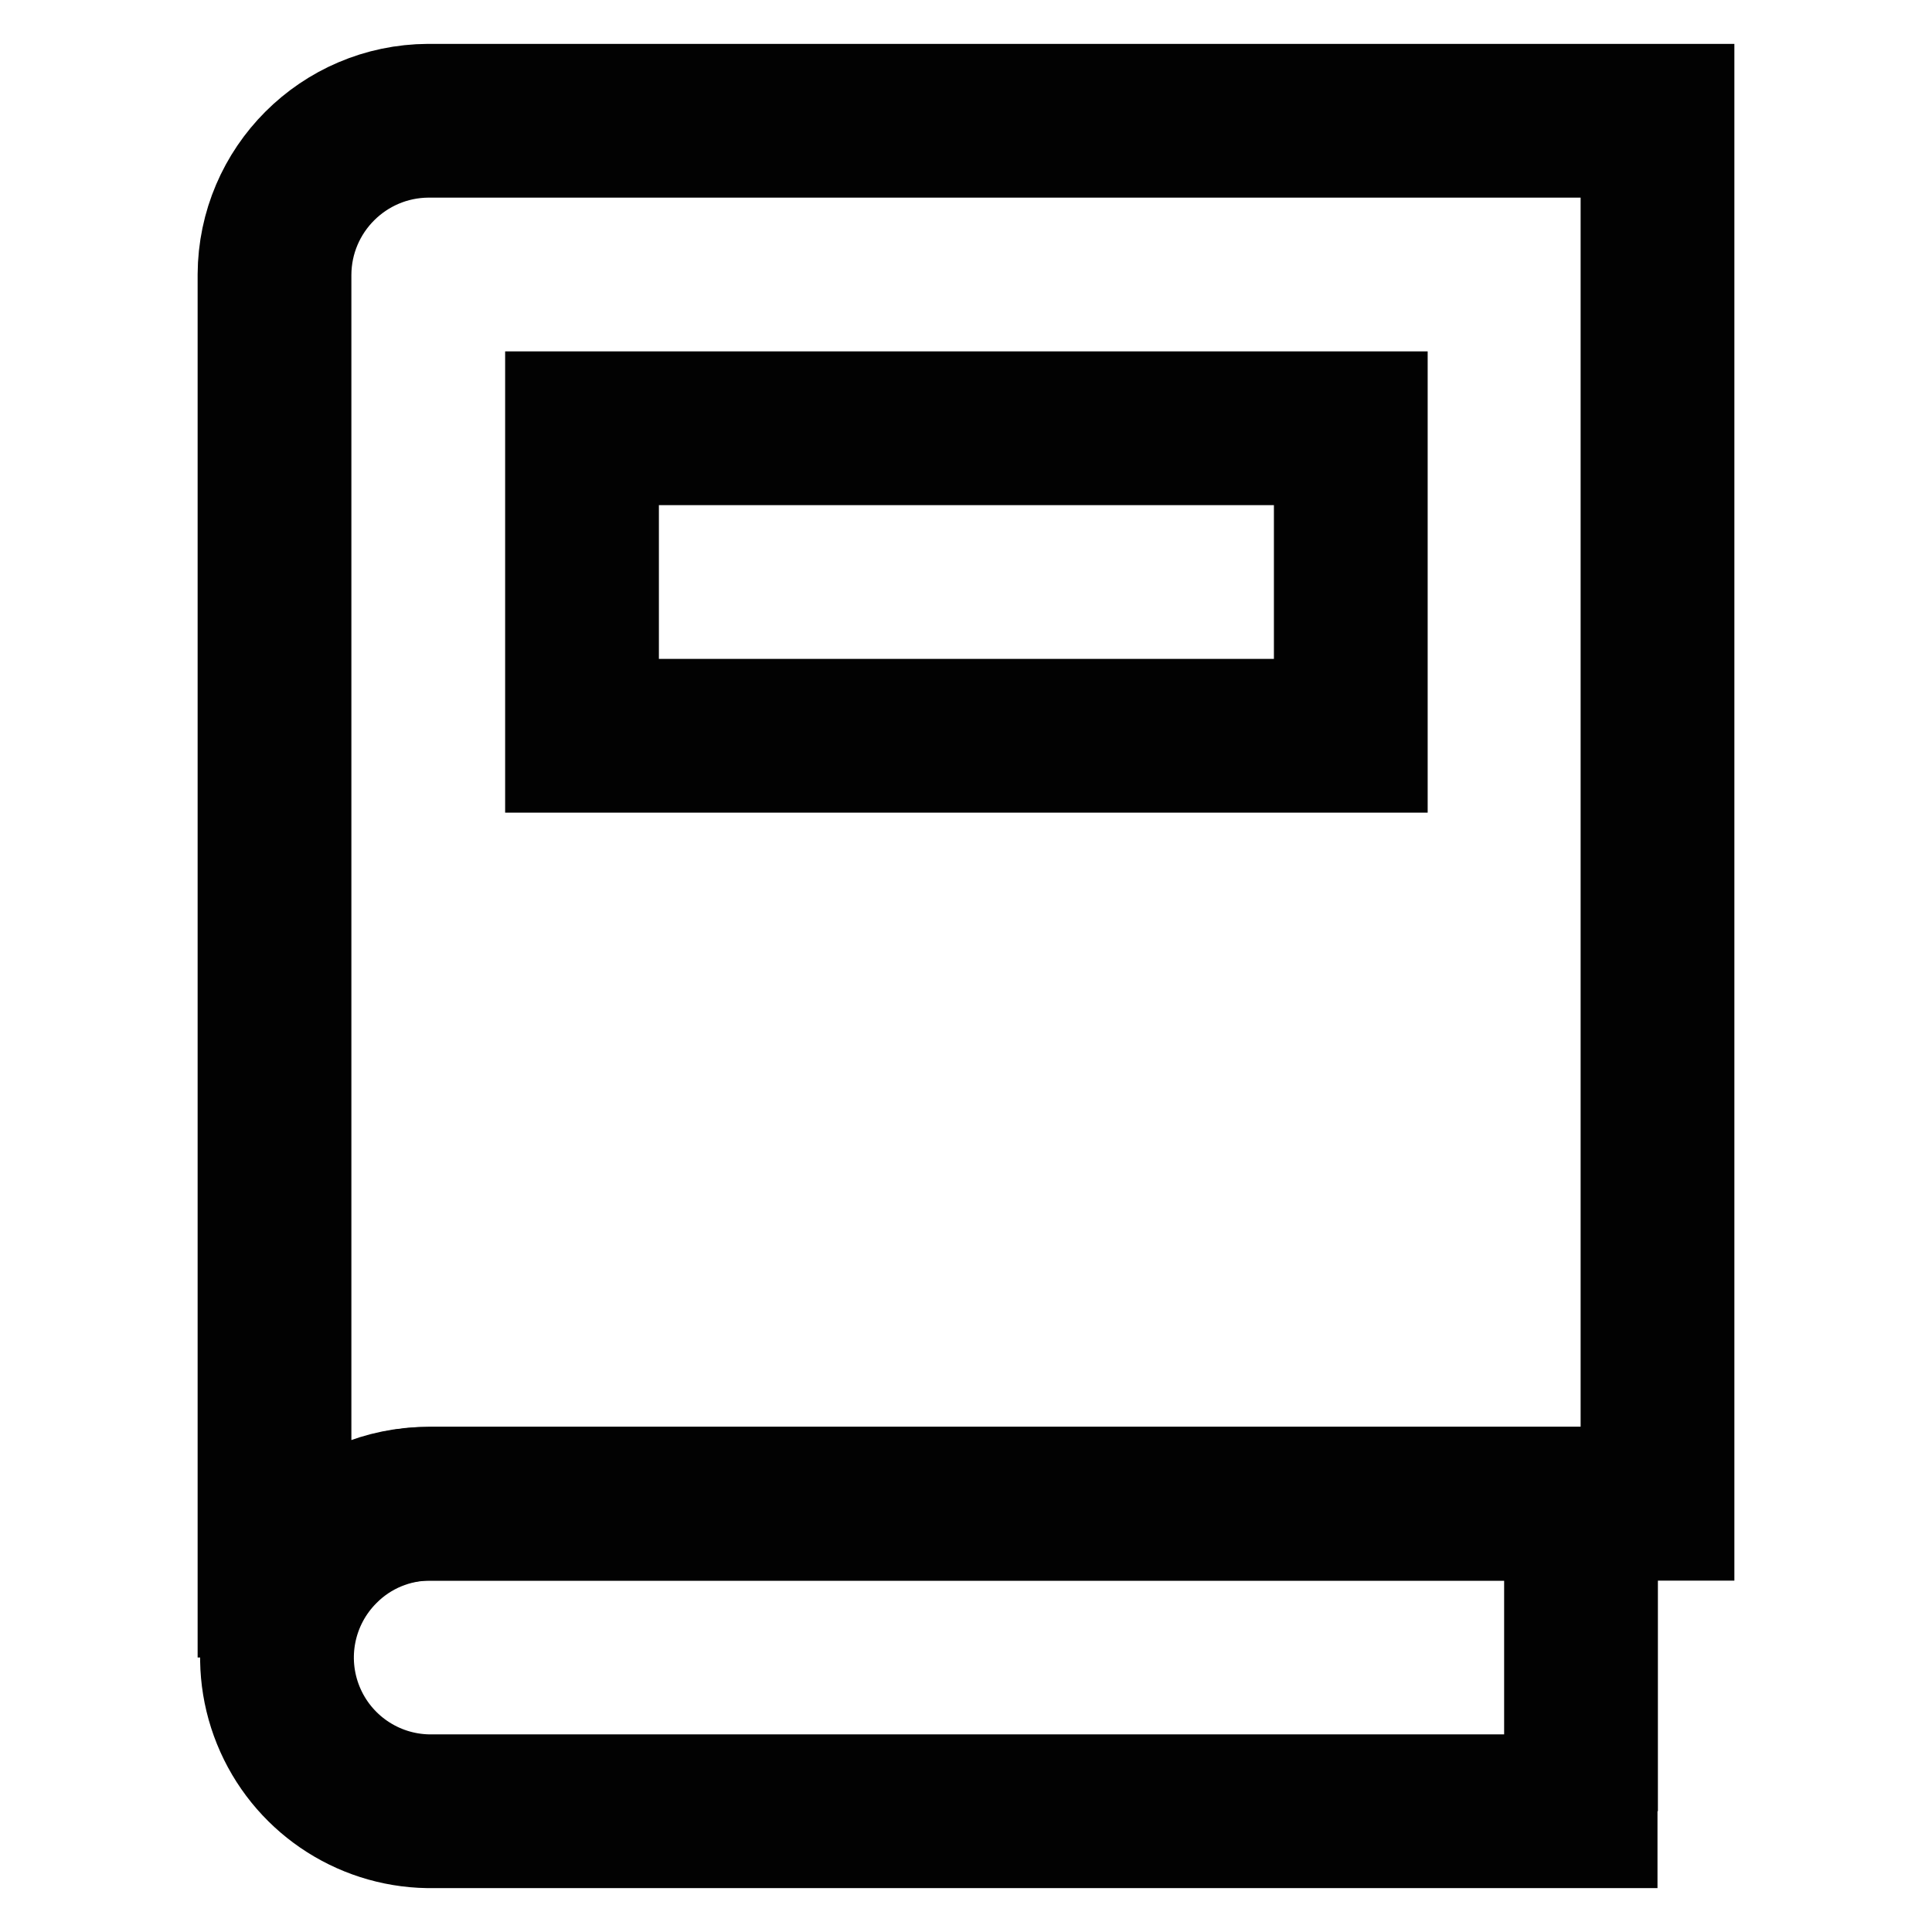
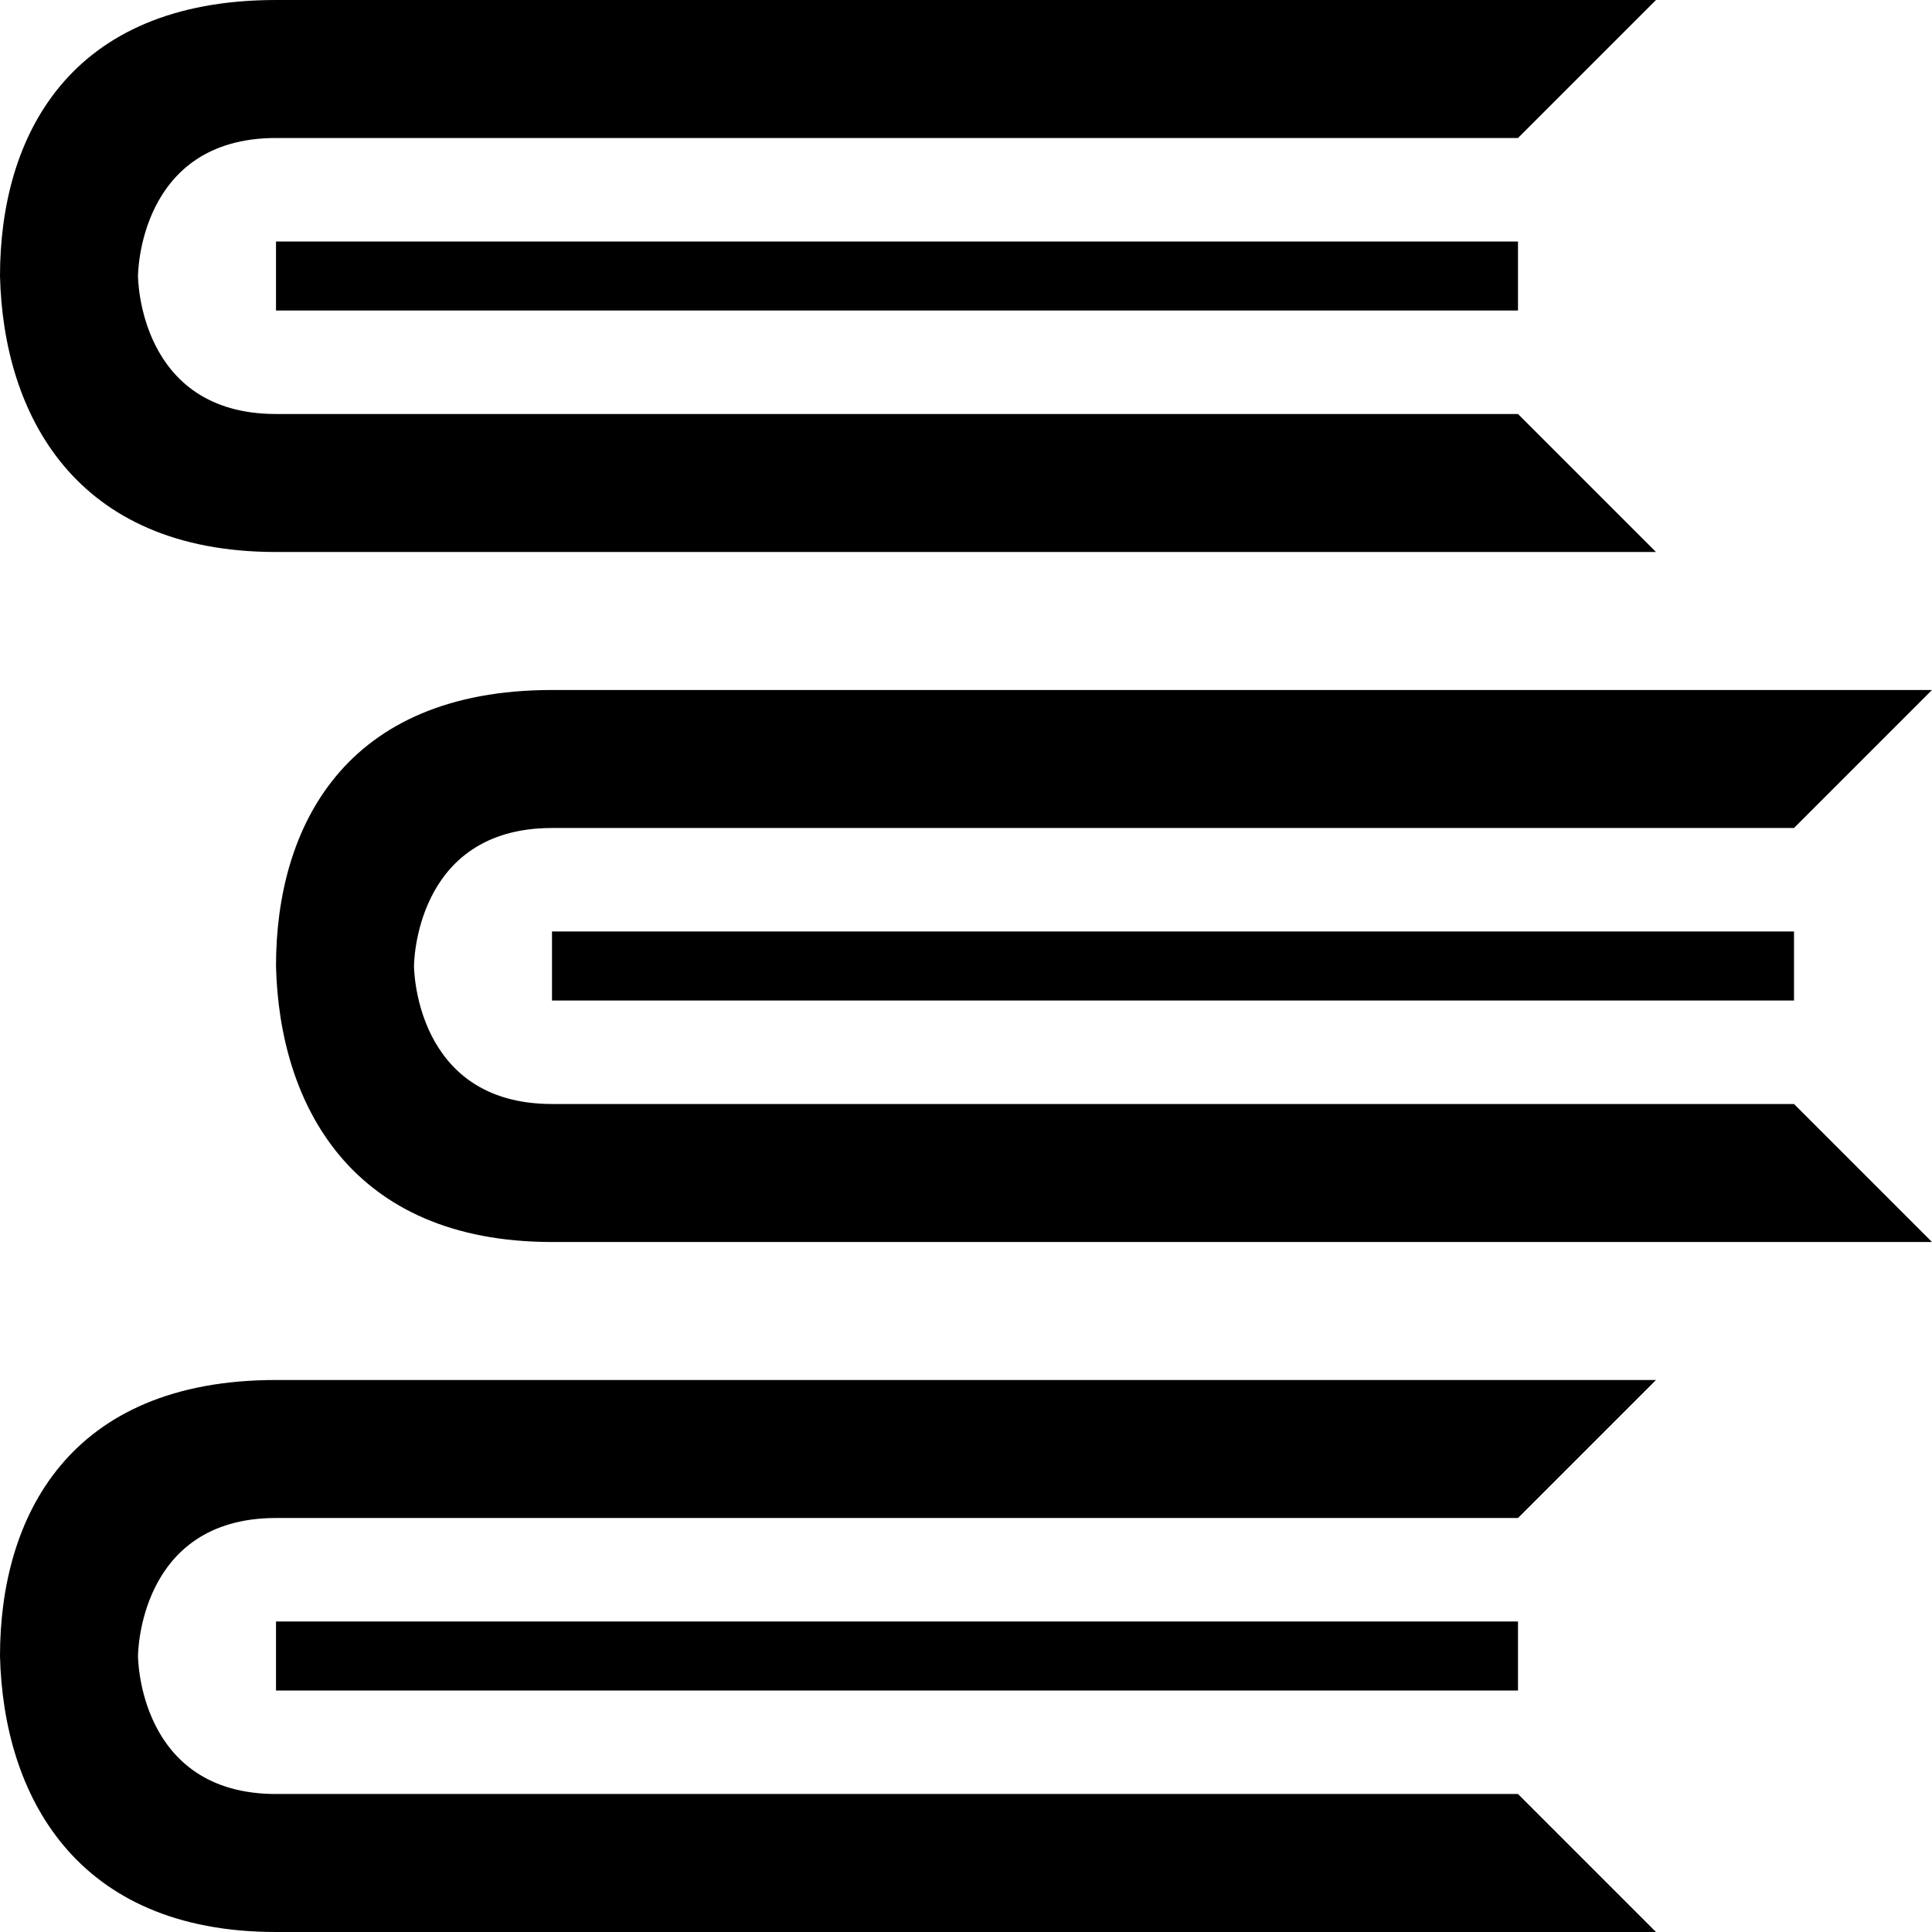
- <svg xmlns="http://www.w3.org/2000/svg" width="800px" height="800px" viewBox="0 0 24 24" id="Layer_1" data-name="Layer 1">
-   <defs>
-     <style>.cls-1{fill:none;stroke:#020202;stroke-miterlimit:10;stroke-width:1.91px;}</style>
-   </defs>
-   <rect class="cls-1" x="7.23" y="5.32" width="9.55" height="3.82" />
-   <path class="cls-1" d="M20.59,22.5H5.32A1.91,1.91,0,0,1,4,19.24a1.89,1.89,0,0,1,1.35-.56H20.59" />
-   <line class="cls-1" x1="19.64" y1="18.68" x2="19.64" y2="22.5" />
-   <path class="cls-1" d="M20.59,1.5V18.68H5.32a1.91,1.91,0,0,0-1.91,1.91V3.41A1.92,1.92,0,0,1,5.32,1.5Z" />
+ <svg xmlns="http://www.w3.org/2000/svg" version="1.1" width="100%" height="100%" viewBox="0 0 14 14" id="svg2">
+   <defs id="defs6" />
+   <rect width="14" height="14" x="0" y="0" id="canvas" style="fill:none;stroke:none;visibility:hidden" />
+   <path d="M 2,0 C 0.492,0 0,1 0,2 0.024,3 0.542,4 2,4 L 12,4 11,3 2,3 C 1,3 1,2 1,2 1,2 1,1 2,1 L 11,1 12,0 2,0 z m 0,1.75 0,0.5 9,0 0,-0.5 -9,0 z M 4,5 C 2.492,5 2,6 2,7 2.024,8 2.542,9 4,9 L 14,9 13,8 4,8 C 3,8 3,7 3,7 3,7 3,6 4,6 L 13,6 14,5 4,5 z m 0,1.75 0,0.5 9,0 0,-0.5 -9,0 z M 2,10 c -1.508,0 -2,1 -2,2 0.024,1 0.542,2 2,2 l 10,0 -1,-1 -9,0 C 1,13 1,12 1,12 1,12 1,11 2,11 l 9,0 1,-1 -10,0 z m 0,1.75 0,0.5 9,0 0,-0.5 -9,0 z" id="books" style="fill:#000000;fill-opacity:1;fill-rule:evenodd;stroke:none" />
</svg>
